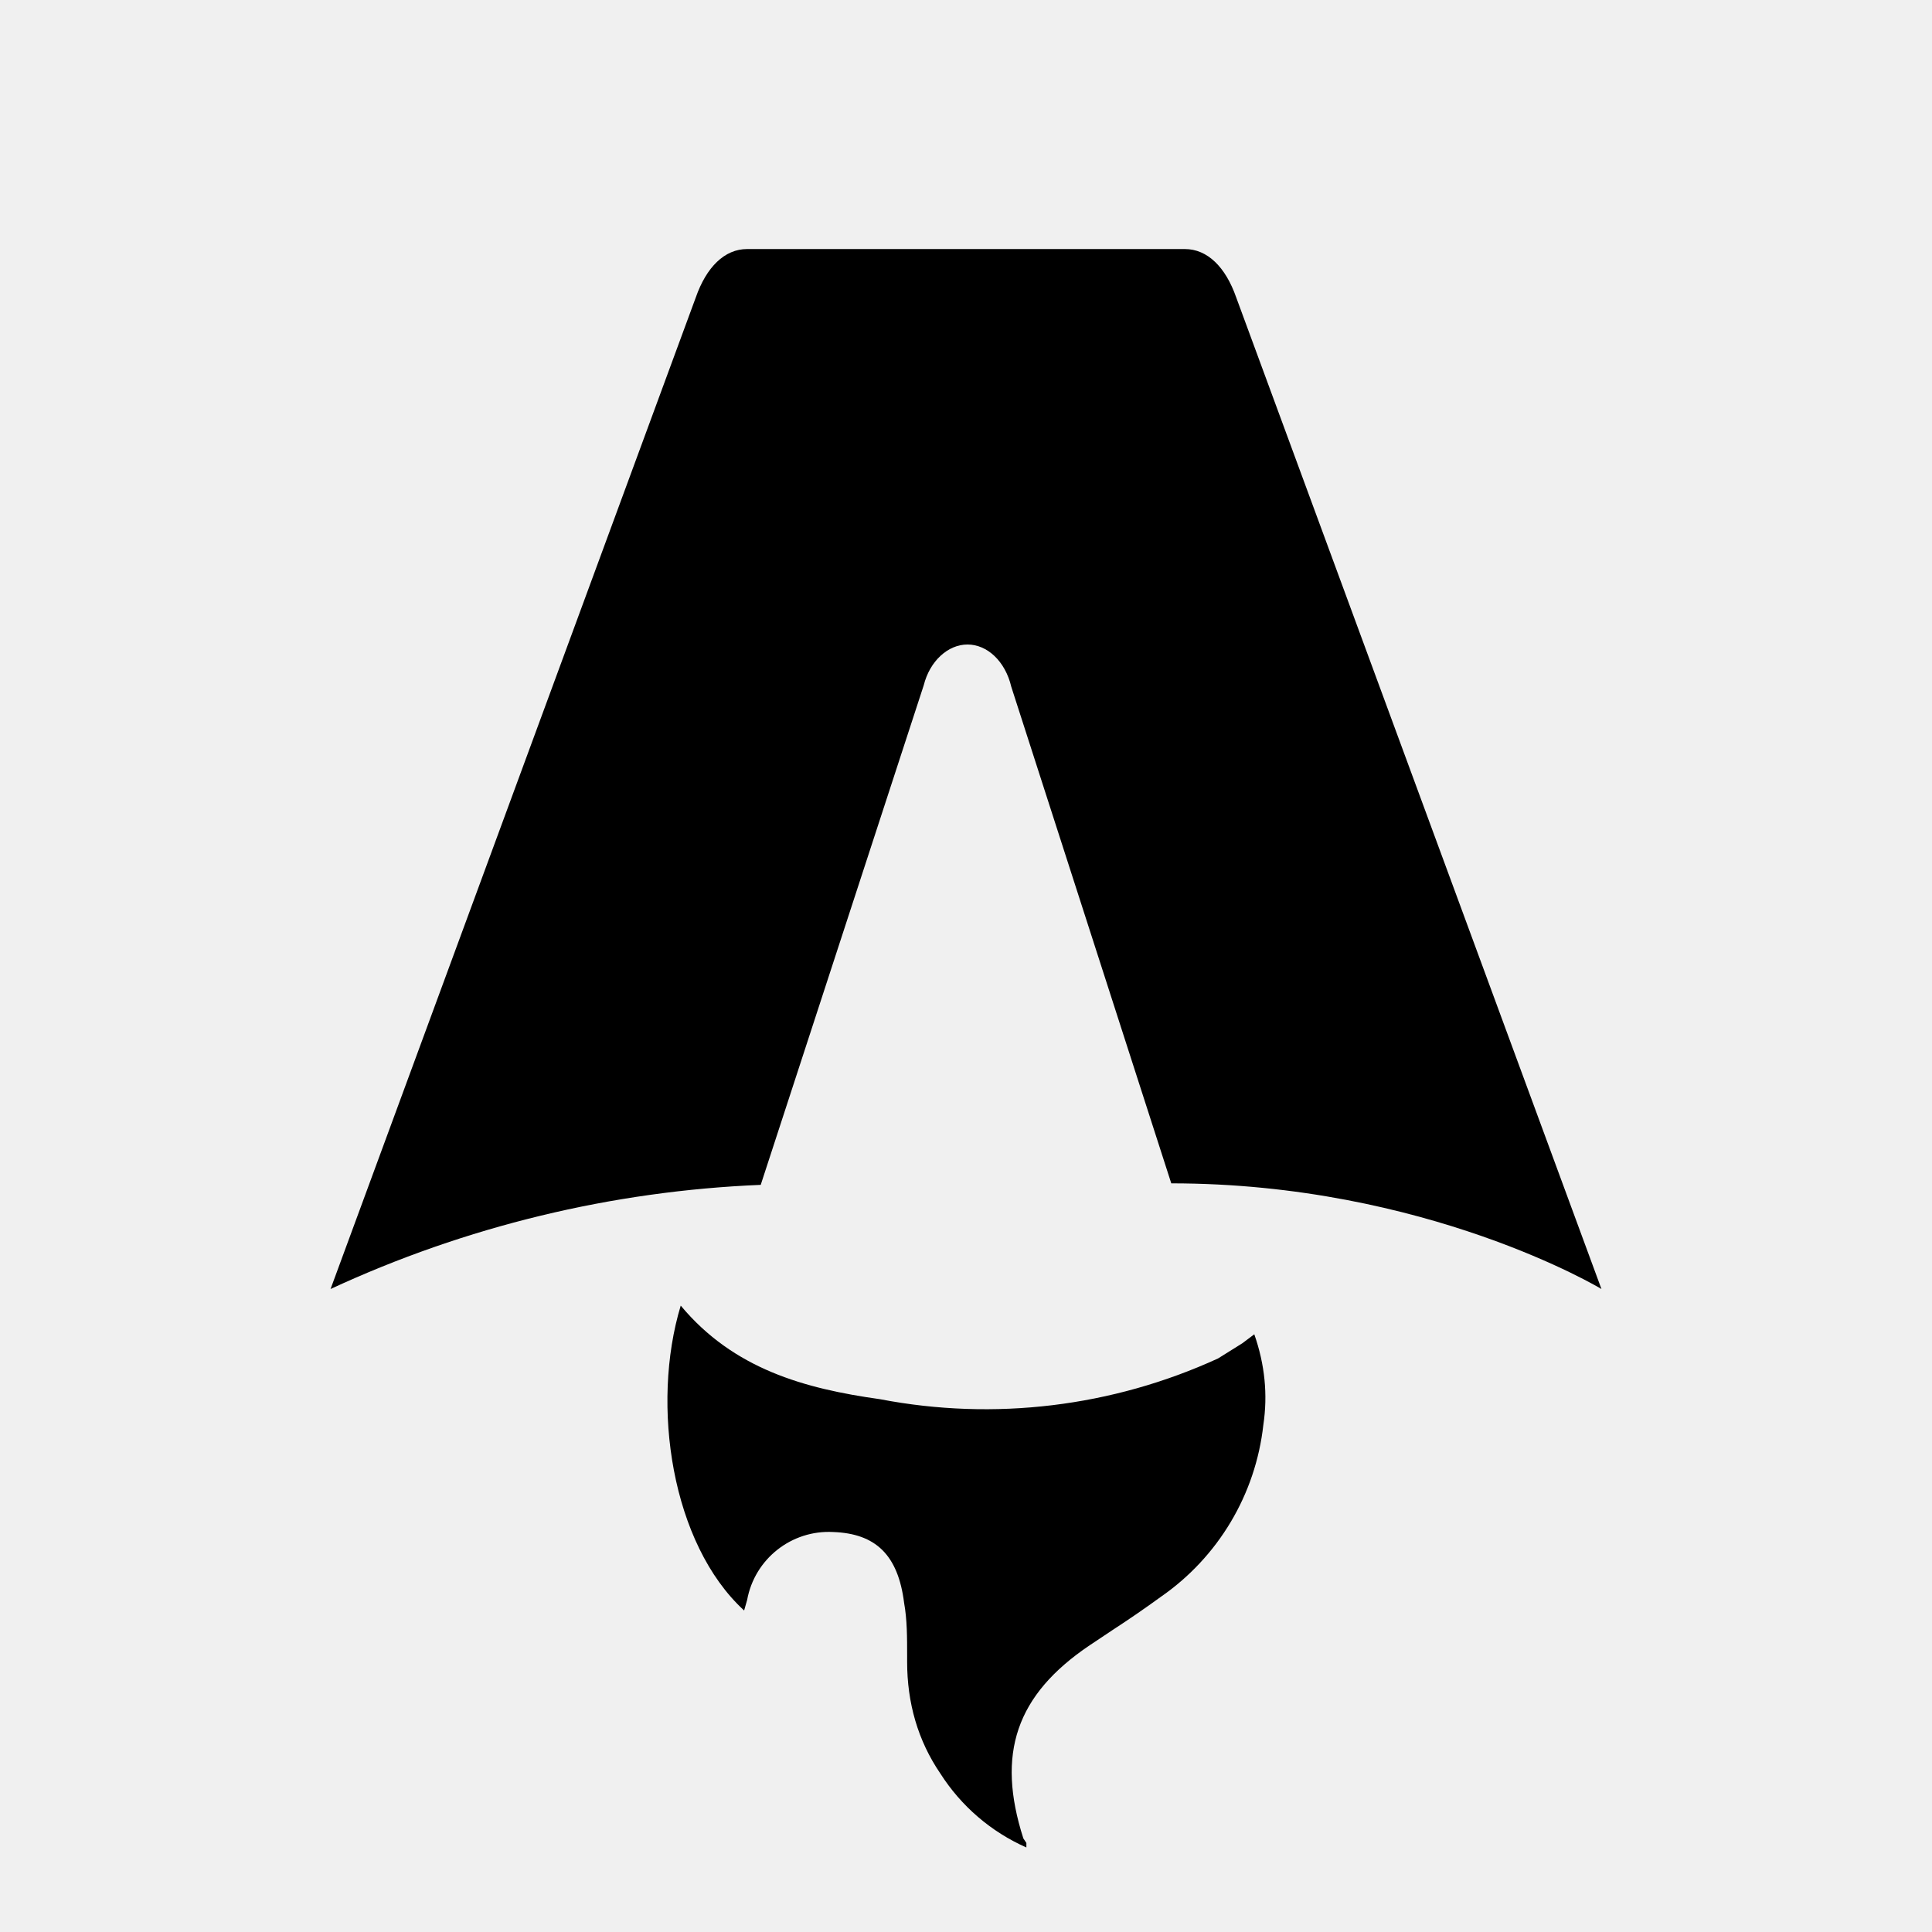
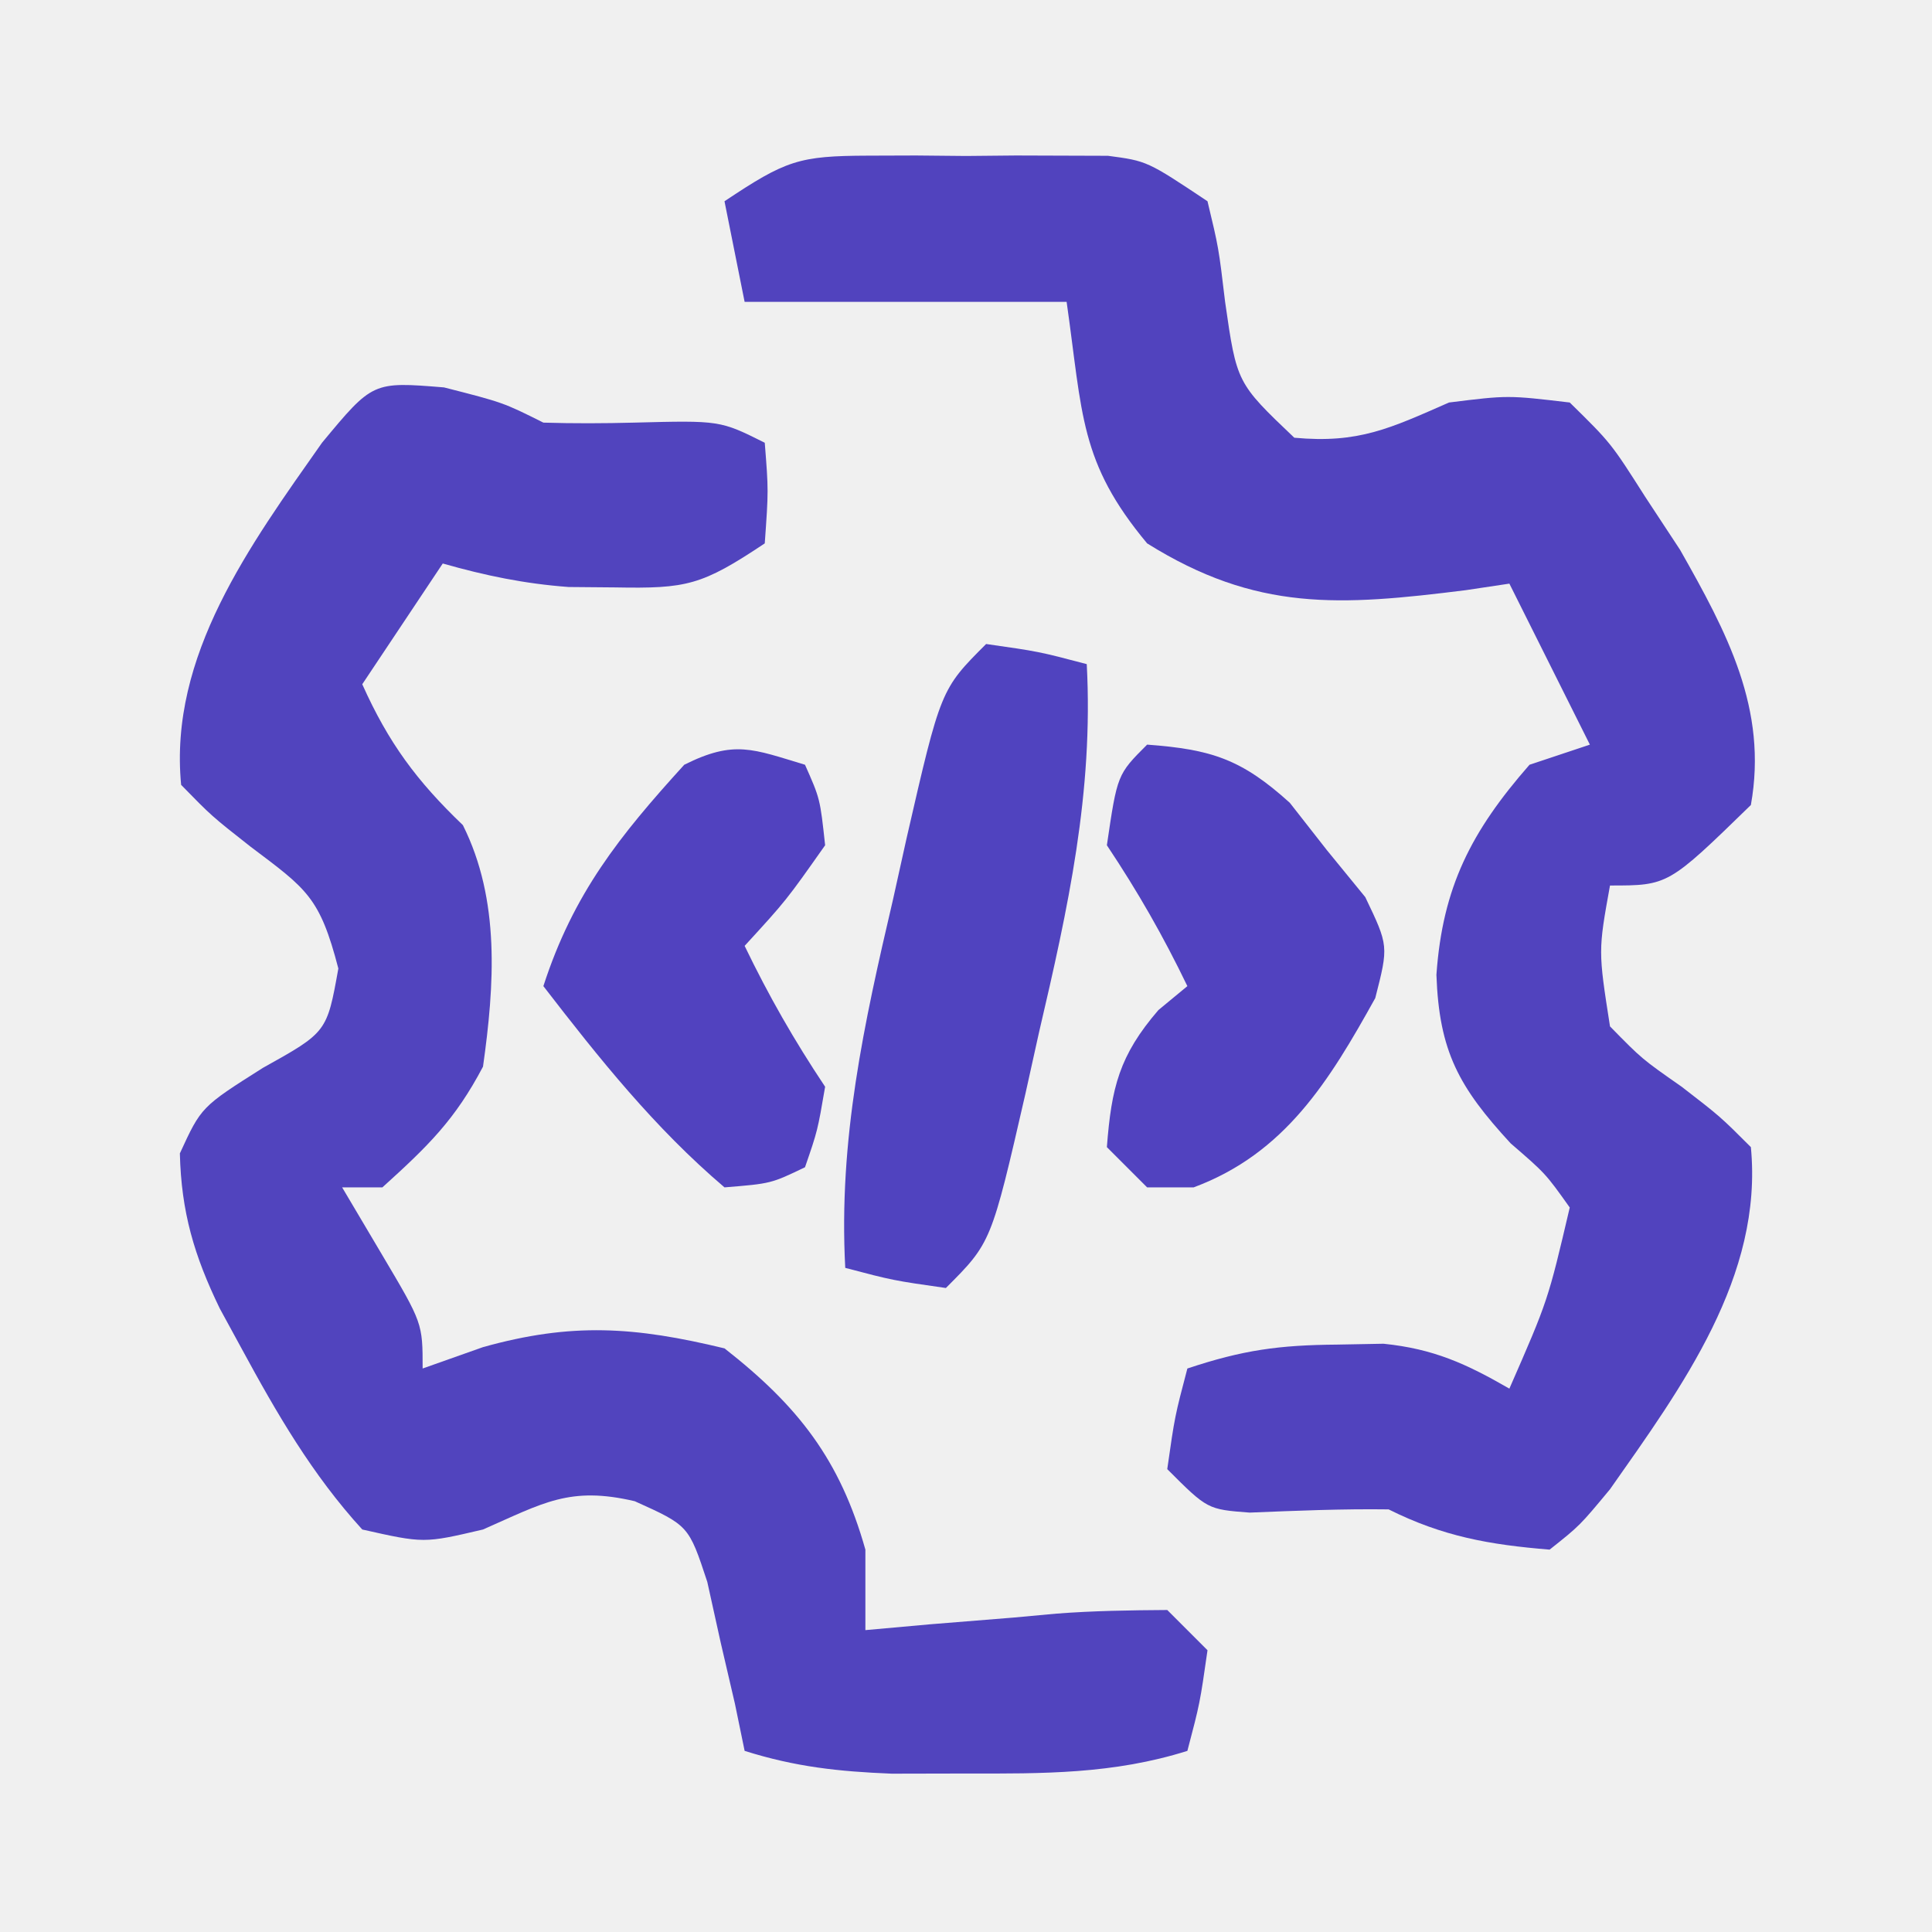
- <svg xmlns="http://www.w3.org/2000/svg" fill="none" viewBox="0 0 128 128">
-   <path d="M50.4 78.5a75.1 75.1 0 0 0-28.5 6.9l24.2-65.7c.7-2 1.9-3.2 3.4-3.2h29c1.5 0 2.7 1.2 3.4 3.2l24.2 65.7s-11.6-7-28.5-7L67 45.5c-.4-1.7-1.6-2.8-2.9-2.8-1.3 0-2.5 1.1-2.9 2.7L50.4 78.5Zm-1.1 28.2Zm-4.2-20.2c-2 6.6-.6 15.8 4.2 20.2a17.5 17.5 0 0 1 .2-.7 5.5 5.5 0 0 1 5.7-4.5c2.8.1 4.3 1.5 4.7 4.7.2 1.1.2 2.3.2 3.5v.4c0 2.7.7 5.2 2.2 7.4a13 13 0 0 0 5.7 4.9v-.3l-.2-.3c-1.8-5.6-.5-9.5 4.4-12.8l1.5-1a73 73 0 0 0 3.2-2.2 16 16 0 0 0 6.8-11.4c.3-2 .1-4-.6-6l-.8.6-1.6 1a37 37 0 0 1-22.4 2.7c-5-.7-9.7-2-13.2-6.2Z" />
-   <style>
-         path { fill: #000; }
-         @media (prefers-color-scheme: dark) {
-             path { fill: #FFF; }
-         }
-     </style>
+ <svg xmlns="http://www.w3.org/2000/svg" version="1.1" width="96" height="96">
+   <path d="M0 0 C2.938 0.75 2.938 0.75 4.938 1.75 C6.437 1.795 7.938 1.789 9.438 1.75 C13.715 1.639 13.715 1.639 15.938 2.75 C16.125 5.125 16.125 5.125 15.938 7.75 C12.803 9.84 12.067 10.004 8.5 9.938 C7.357 9.928 7.357 9.928 6.191 9.918 C3.998 9.755 2.049 9.351 -0.062 8.75 C-2.042 11.72 -2.042 11.72 -4.062 14.75 C-2.76 17.657 -1.354 19.558 0.938 21.75 C2.8 25.475 2.508 29.695 1.938 33.75 C0.546 36.397 -0.797 37.7 -3.062 39.75 C-3.723 39.75 -4.383 39.75 -5.062 39.75 C-4.402 40.864 -3.743 41.977 -3.062 43.125 C-1.062 46.5 -1.062 46.5 -1.062 48.75 C-0.072 48.399 0.917 48.049 1.938 47.688 C6.348 46.455 9.468 46.669 13.938 47.75 C17.595 50.612 19.675 53.273 20.938 57.75 C20.938 59.07 20.938 60.39 20.938 61.75 C21.997 61.655 23.057 61.559 24.148 61.461 C25.536 61.348 26.924 61.236 28.312 61.125 C29.011 61.061 29.71 60.996 30.43 60.93 C32.261 60.789 34.101 60.762 35.938 60.75 C36.597 61.41 37.258 62.07 37.938 62.75 C37.562 65.375 37.562 65.375 36.938 67.75 C33.26 68.908 29.774 68.883 25.938 68.875 C24.721 68.878 23.504 68.88 22.25 68.883 C19.59 68.776 17.455 68.543 14.938 67.75 C14.779 66.979 14.62 66.208 14.457 65.414 C14.224 64.411 13.99 63.408 13.75 62.375 C13.53 61.377 13.309 60.38 13.082 59.352 C12.159 56.553 12.159 56.553 9.477 55.344 C6.242 54.587 4.936 55.433 1.938 56.75 C-1 57.438 -1 57.438 -4.062 56.75 C-6.552 54.019 -8.306 50.989 -10.062 47.75 C-10.418 47.096 -10.774 46.443 -11.141 45.77 C-12.411 43.153 -13.057 40.974 -13.125 38.062 C-12.062 35.75 -12.062 35.75 -9 33.812 C-5.818 32.04 -5.818 32.04 -5.25 28.875 C-6.174 25.32 -6.809 24.933 -9.625 22.812 C-11.547 21.301 -11.547 21.301 -13.062 19.75 C-13.68 13.33 -9.64 7.841 -6.062 2.75 C-3.541 -0.289 -3.541 -0.289 0 0 Z " fill="#5144BE" transform="translate(22.0625,19.25)" />
+   <path d="M0 0 C0.789 -0.003 1.578 -0.005 2.391 -0.008 C3.21 -0 4.03 0.008 4.875 0.016 C6.105 0.004 6.105 0.004 7.359 -0.008 C8.148 -0.005 8.937 -0.003 9.75 0 C10.469 0.002 11.189 0.005 11.93 0.007 C13.875 0.266 13.875 0.266 16.875 2.266 C17.43 4.578 17.43 4.578 17.75 7.266 C18.328 11.293 18.328 11.293 21.188 14.016 C24.389 14.313 25.956 13.547 28.875 12.266 C31.801 11.902 31.801 11.902 34.875 12.266 C36.922 14.277 36.922 14.277 38.625 16.953 C39.197 17.823 39.77 18.693 40.359 19.59 C42.677 23.681 44.731 27.495 43.875 32.266 C39.767 36.266 39.767 36.266 36.875 36.266 C36.288 39.512 36.288 39.512 36.875 43.266 C38.461 44.885 38.461 44.885 40.438 46.266 C42.359 47.75 42.359 47.75 43.875 49.266 C44.492 55.685 40.453 61.175 36.875 66.266 C35.371 68.078 35.371 68.078 33.875 69.266 C30.877 69.021 28.568 68.612 25.875 67.266 C23.566 67.235 21.276 67.332 18.969 67.426 C16.875 67.266 16.875 67.266 14.875 65.266 C15.25 62.641 15.25 62.641 15.875 60.266 C18.646 59.342 20.442 59.102 23.312 59.078 C24.455 59.057 24.455 59.057 25.621 59.035 C28.108 59.289 29.723 60.025 31.875 61.266 C33.794 56.881 33.794 56.881 34.875 52.266 C33.672 50.576 33.672 50.576 31.938 49.078 C29.369 46.288 28.385 44.519 28.25 40.703 C28.555 36.348 29.975 33.58 32.875 30.266 C33.865 29.936 34.855 29.606 35.875 29.266 C34.555 26.626 33.235 23.986 31.875 21.266 C31.162 21.373 30.449 21.48 29.715 21.59 C23.446 22.375 19.312 22.664 13.875 19.266 C10.507 15.223 10.677 12.88 9.875 7.266 C4.595 7.266 -0.685 7.266 -6.125 7.266 C-6.455 5.616 -6.785 3.966 -7.125 2.266 C-4.075 0.232 -3.435 0.011 0 0 Z " fill="#5143BE" transform="translate(43.125,7.734375)" />
+   <path d="M0 0 C2.625 0.375 2.625 0.375 5 1 C5.339 7.38 4.073 13.117 2.625 19.312 C2.403 20.313 2.182 21.314 1.953 22.346 C0.254 29.746 0.254 29.746 -2 32 C-4.625 31.625 -4.625 31.625 -7 31 C-7.339 24.62 -6.073 18.883 -4.625 12.688 C-4.403 11.687 -4.182 10.686 -3.953 9.654 C-2.254 2.254 -2.254 2.254 0 0 Z " fill="#5043BF" transform="translate(49,32)" />
+   <path d="M0 0 C3.197 0.237 4.691 0.72 7.09 2.891 C7.7 3.669 8.309 4.448 8.938 5.25 C9.565 6.018 10.193 6.787 10.84 7.578 C12 10 12 10 11.336 12.594 C9.045 16.72 6.853 20.31 2.312 22 C1.549 22 0.786 22 0 22 C-0.66 21.34 -1.32 20.68 -2 20 C-1.773 17.043 -1.388 15.45 0.562 13.188 C1.037 12.796 1.511 12.404 2 12 C0.796 9.506 -0.454 7.319 -2 5 C-1.483 1.483 -1.483 1.483 0 0 Z " fill="#5142BF" transform="translate(57,37)" />
+   <path d="M0 0 C0.75 1.688 0.75 1.688 1 4 C-0.938 6.75 -0.938 6.75 -3 9 C-1.796 11.494 -0.546 13.681 1 16 C0.625 18.188 0.625 18.188 0 20 C-1.688 20.812 -1.688 20.812 -4 21 C-7.47 18.05 -10.224 14.598 -13 11 C-11.509 6.393 -9.215 3.536 -6 0 C-3.509 -1.245 -2.589 -0.777 0 0 Z " fill="#5142BF" transform="translate(40,38)" />
</svg>
